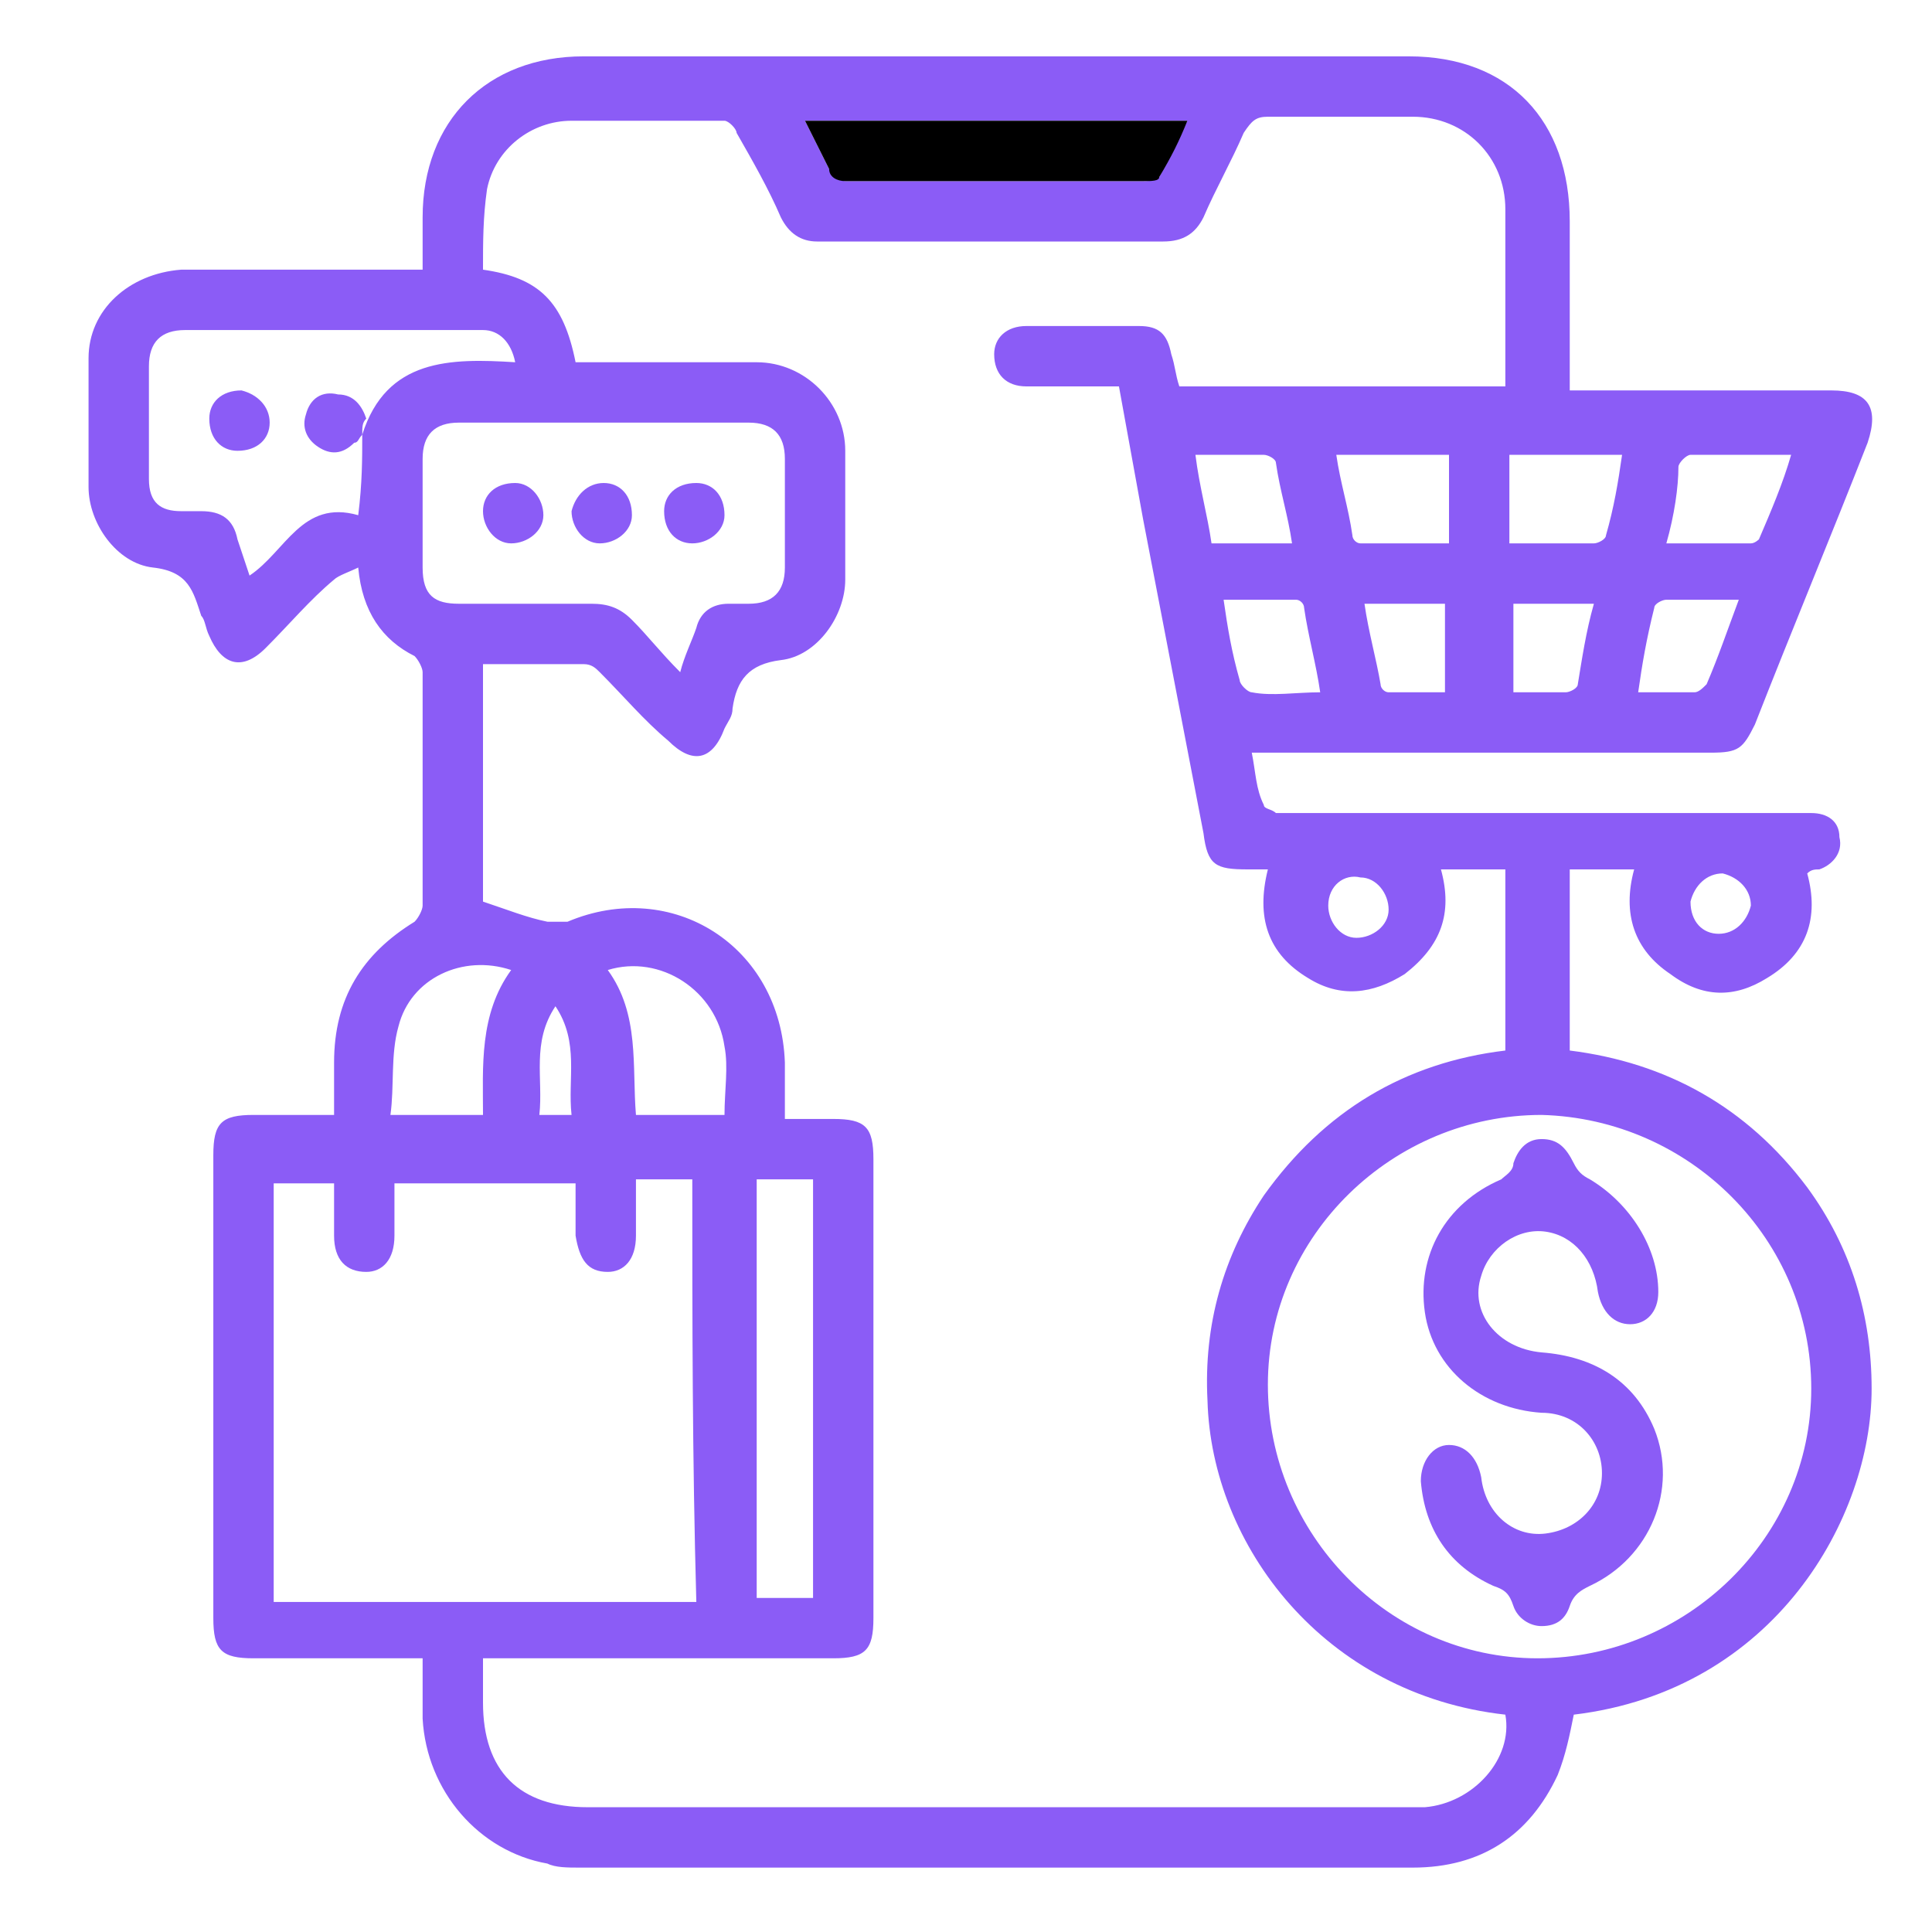
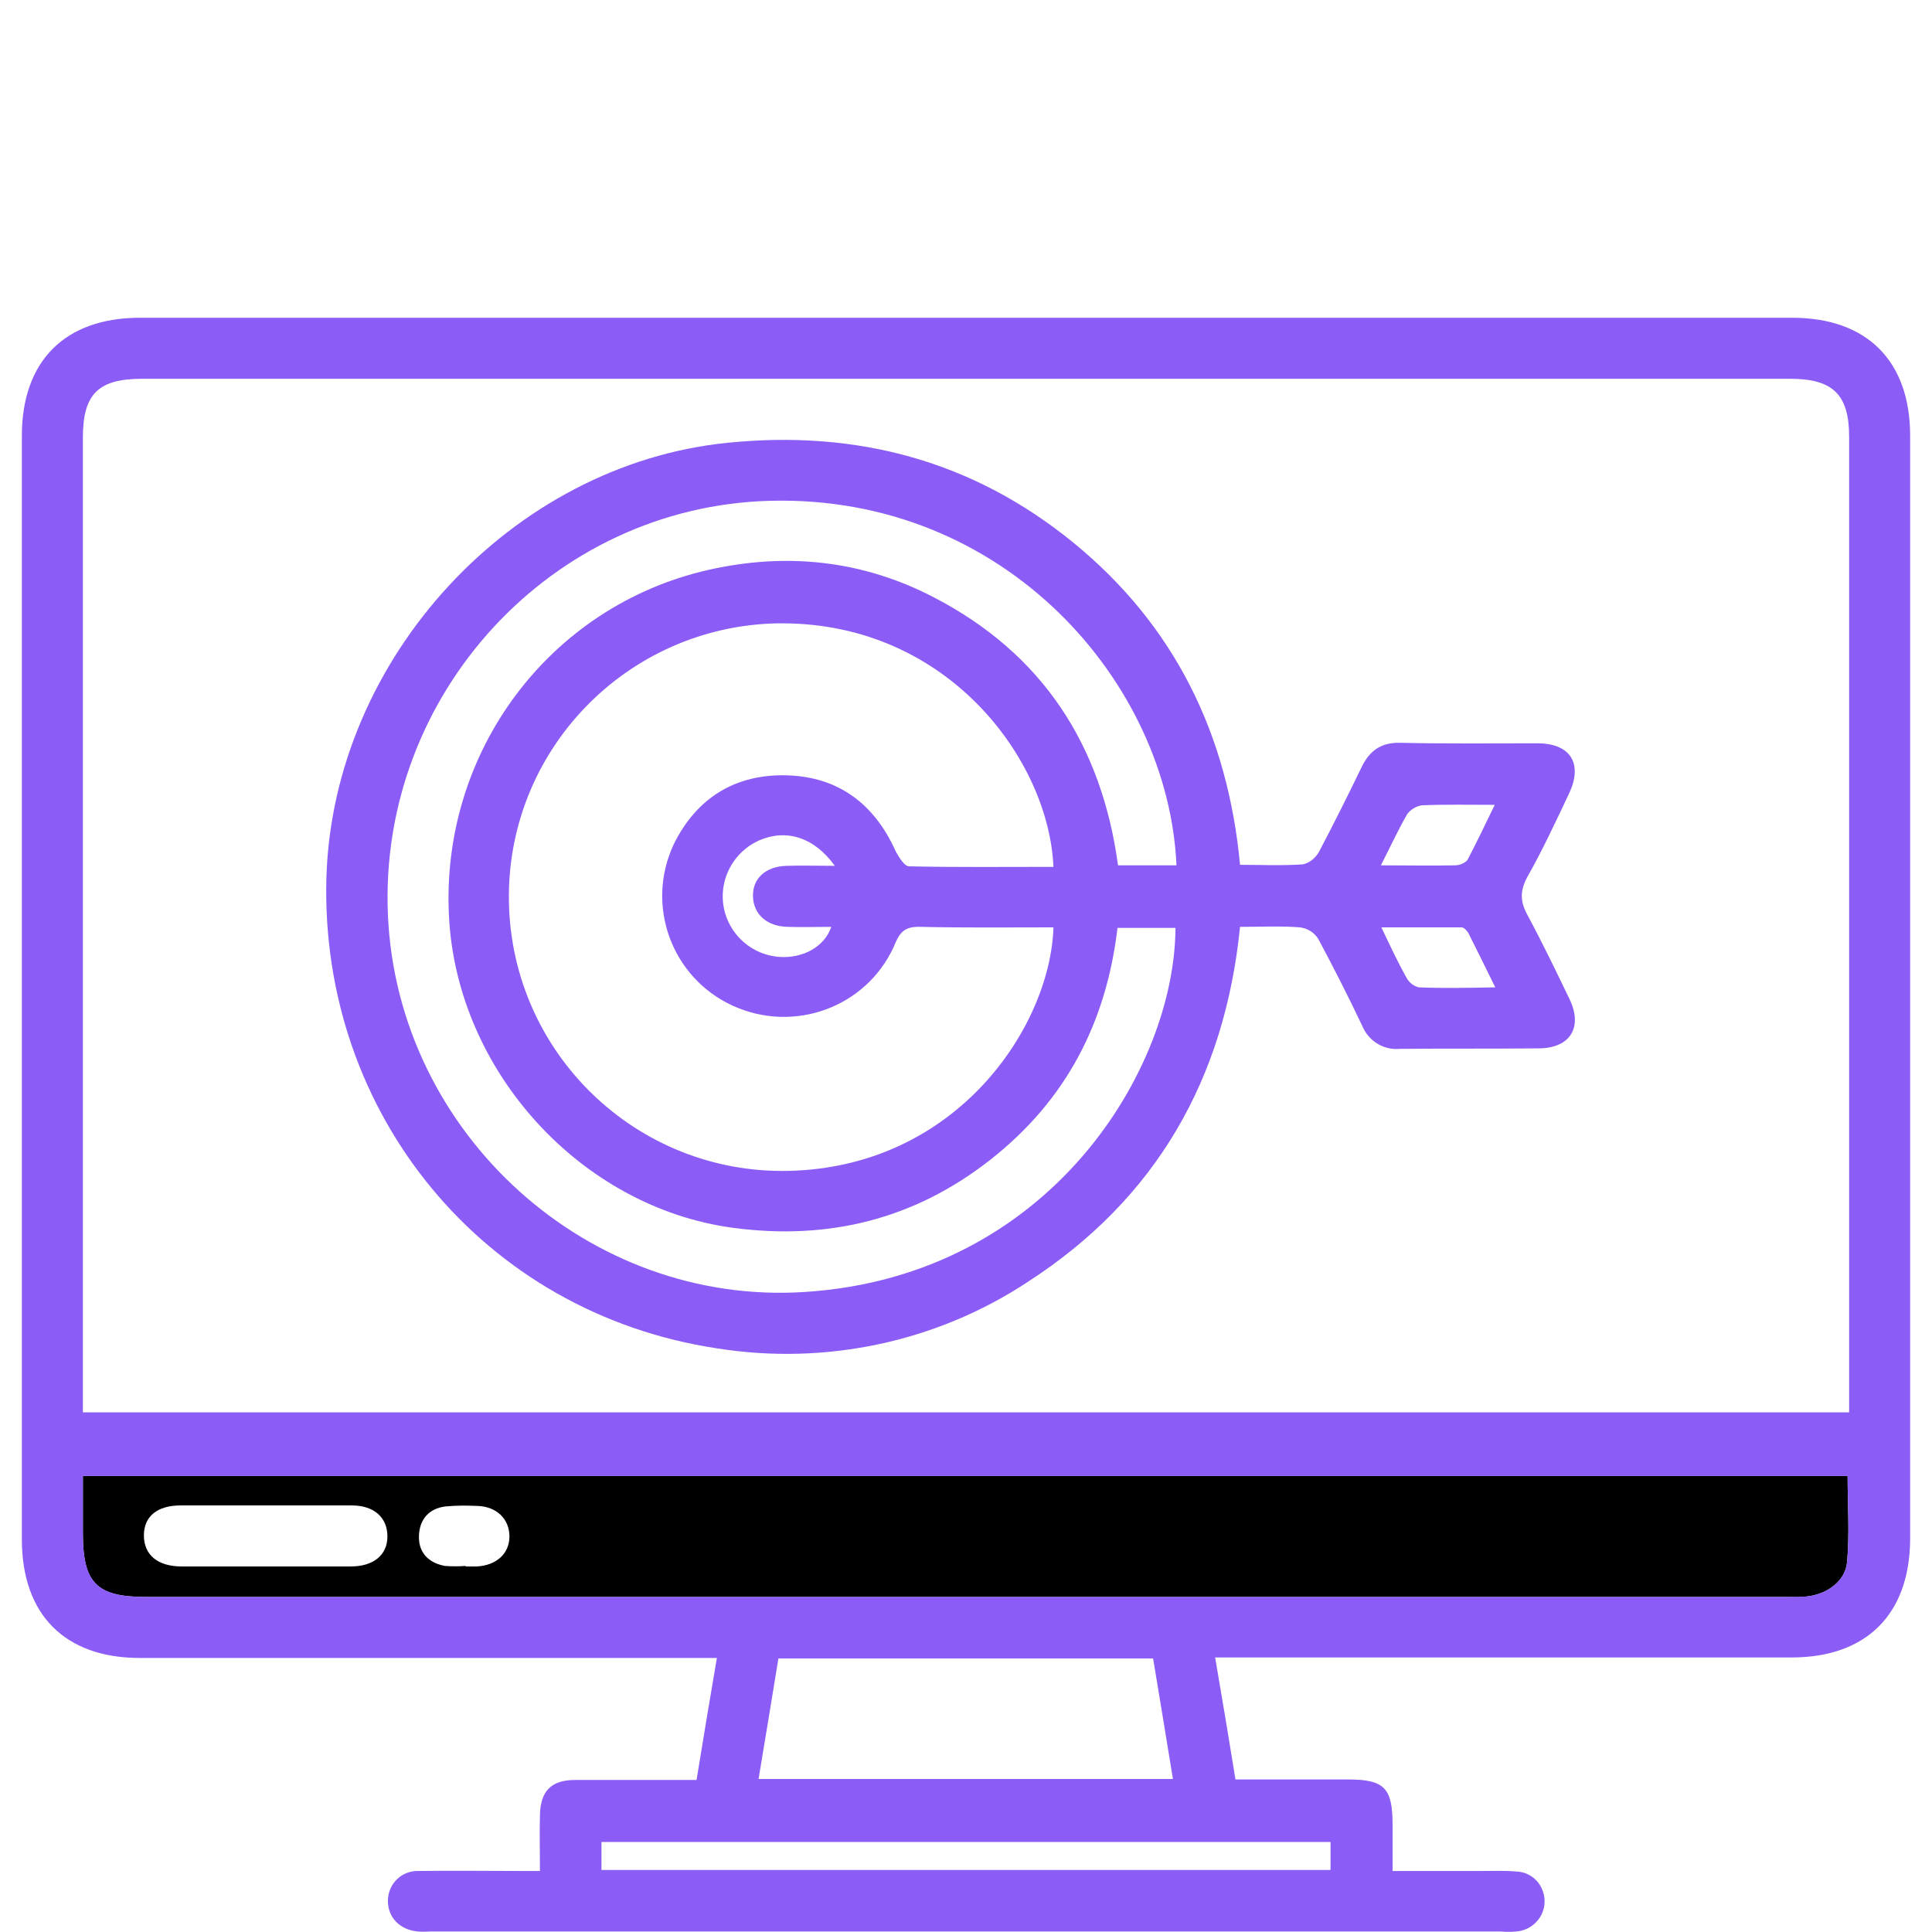
- <svg xmlns="http://www.w3.org/2000/svg" version="1.1" id="Capa_1" x="0px" y="0px" viewBox="0 0 48 48" style="enable-background:new 0 0 48 48;" xml:space="preserve">
-   <style type="text/css">
- 	.st0{fill:#8B5CF6;}
- </style>
-   <path class="st0" d="M10.5,41.2c-1.5,0-2.9,0-4.2,0c-0.8,0-1-0.2-1-1c0-3.8,0-7.7,0-11.5c0-0.8,0.2-1,1-1c0.6,0,1.3,0,2,0  c0-0.4,0-0.9,0-1.3c0-1.6,0.7-2.7,2-3.5c0.1-0.1,0.2-0.3,0.2-0.4c0-1.9,0-3.9,0-5.8c0-0.1-0.1-0.3-0.2-0.4c-0.8-0.4-1.3-1.1-1.4-2.2  c-0.2,0.1-0.5,0.2-0.6,0.3c-0.6,0.5-1.1,1.1-1.7,1.7c-0.6,0.6-1.1,0.4-1.4-0.3c-0.1-0.2-0.1-0.4-0.2-0.5c-0.2-0.6-0.3-1.1-1.2-1.2  c-0.9-0.1-1.6-1.1-1.6-2c0-1.1,0-2.1,0-3.2c0-1.2,1-2.1,2.3-2.2c1.8,0,3.6,0,5.4,0c0.2,0,0.3,0,0.6,0c0-0.4,0-0.8,0-1.3  c0-2.4,1.6-4,4-4c6.8,0,13.7,0,20.5,0c2.5,0,4,1.6,4,4.1c0,1.4,0,2.7,0,4.2c0.2,0,0.3,0,0.5,0c2,0,4,0,6,0c0.9,0,1.2,0.4,0.9,1.3  c-0.9,2.3-1.9,4.7-2.8,7c-0.3,0.6-0.4,0.7-1.1,0.7c-3.6,0-7.2,0-10.8,0c-0.2,0-0.3,0-0.6,0c0.1,0.5,0.1,0.9,0.3,1.3  c0,0.1,0.2,0.1,0.3,0.2c0.4,0,0.7,0,1.1,0c3.9,0,7.8,0,11.8,0c0.1,0,0.3,0,0.4,0c0.4,0,0.7,0.2,0.7,0.6c0.1,0.4-0.2,0.7-0.5,0.8  c-0.1,0-0.2,0-0.3,0.1c0.3,1.1,0,2-1,2.6c-0.8,0.5-1.6,0.5-2.4-0.1c-0.9-0.6-1.2-1.5-0.9-2.6c-0.5,0-1,0-1.6,0c0,1.5,0,3,0,4.5  c2.4,0.3,4.4,1.4,5.9,3.4c1.1,1.5,1.6,3.2,1.6,5c0,3.2-2.4,7.5-7.4,8.1c-0.1,0.5-0.2,1-0.4,1.5c-0.7,1.5-1.9,2.3-3.6,2.3  c-6.9,0-13.8,0-20.7,0c-0.3,0-0.6,0-0.8-0.1c-1.7-0.3-3-1.8-3.1-3.6C10.5,42.3,10.5,41.8,10.5,41.2z M9,10.8  c0.6-1.9,2.2-1.9,3.8-1.8c-0.1-0.5-0.4-0.8-0.8-0.8c-2.5,0-4.9,0-7.4,0C4,8.2,3.7,8.5,3.7,9.1c0,0.9,0,1.9,0,2.8  c0,0.6,0.3,0.8,0.8,0.8c0.2,0,0.3,0,0.5,0c0.5,0,0.8,0.2,0.9,0.7c0.1,0.3,0.2,0.6,0.3,0.9c0.9-0.6,1.3-1.9,2.7-1.5  C9,12,9,11.4,9,10.8L9,10.8z M12,41.2c0,0.4,0,0.8,0,1.1c0,1.7,0.9,2.6,2.6,2.6c6.8,0,13.6,0,20.3,0c0.2,0,0.3,0,0.5,0  c1.2-0.1,2.2-1.2,2-2.3c-4.5-0.5-7.3-4.2-7.4-7.8c-0.1-1.9,0.4-3.6,1.4-5.1c1.5-2.1,3.5-3.3,6-3.6c0-1.5,0-3,0-4.5c-0.5,0-1,0-1.6,0  c0.3,1.1,0,1.9-0.9,2.6c-0.8,0.5-1.6,0.6-2.4,0.1c-1-0.6-1.3-1.5-1-2.7c-0.2,0-0.4,0-0.5,0c-0.8,0-1-0.1-1.1-0.9  c-0.5-2.6-1-5.2-1.5-7.8c-0.2-1.1-0.4-2.2-0.6-3.3c-0.8,0-1.5,0-2.3,0c-0.5,0-0.8-0.3-0.8-0.8c0-0.4,0.3-0.7,0.8-0.7  c0.9,0,1.9,0,2.8,0c0.5,0,0.7,0.2,0.8,0.7c0.1,0.3,0.1,0.5,0.2,0.8c2.7,0,5.4,0,8.1,0c0-1.5,0-3,0-4.4c0-1.3-1-2.3-2.3-2.3  c-1.2,0-2.4,0-3.6,0c-0.3,0-0.4,0.1-0.6,0.4c-0.3,0.7-0.7,1.4-1,2.1c-0.2,0.4-0.5,0.6-1,0.6c-2.9,0-5.8,0-8.6,0  c-0.4,0-0.7-0.2-0.9-0.6c-0.3-0.7-0.7-1.4-1.1-2.1C18.3,3.2,18.1,3,18,3c-1.3,0-2.5,0-3.8,0c-1,0-1.9,0.7-2.1,1.7  C12,5.4,12,6,12,6.7c1.4,0.2,2,0.8,2.3,2.3c0.2,0,0.3,0,0.5,0c1.3,0,2.7,0,4,0C20,9,21,10,21,11.2c0,1.1,0,2.1,0,3.2  c0,0.9-0.7,1.9-1.6,2c-0.8,0.1-1.1,0.5-1.2,1.2c0,0.2-0.1,0.3-0.2,0.5c-0.3,0.8-0.8,0.9-1.4,0.3c-0.6-0.5-1.1-1.1-1.7-1.7  c-0.1-0.1-0.2-0.2-0.4-0.2c-0.8,0-1.7,0-2.5,0c0,2,0,4,0,5.9c0.6,0.2,1.1,0.4,1.6,0.5c0.1,0,0.3,0,0.5,0c2.6-1.1,5.3,0.6,5.4,3.5  c0,0.5,0,0.9,0,1.4c0.4,0,0.8,0,1.2,0c0.8,0,1,0.2,1,1c0,3.8,0,7.6,0,11.4c0,0.8-0.2,1-1,1c-2.7,0-5.4,0-8.2,0  C12.4,41.2,12.2,41.2,12,41.2z M38.3,27.7c-3.7,0-6.8,3-6.8,6.7c0,3.7,3,6.8,6.7,6.8c3.7,0,6.8-3,6.8-6.7C45,30.8,42,27.8,38.3,27.7  z M17.2,29.3c-0.5,0-1,0-1.4,0c0,0,0,0.1,0,0.1c0,0.4,0,0.8,0,1.3c0,0.6-0.3,0.9-0.7,0.9c-0.5,0-0.7-0.3-0.8-0.9c0-0.4,0-0.9,0-1.3  c-1.5,0-3,0-4.5,0c0,0.5,0,0.9,0,1.3c0,0.6-0.3,0.9-0.7,0.9c-0.5,0-0.8-0.3-0.8-0.9c0-0.4,0-0.9,0-1.3c-0.5,0-1,0-1.5,0  c0,3.5,0,7,0,10.4c3.5,0,7,0,10.5,0C17.2,36.2,17.2,32.8,17.2,29.3z M16.9,16.7c0.1-0.4,0.3-0.8,0.4-1.1c0.1-0.4,0.4-0.6,0.8-0.6  c0.2,0,0.3,0,0.5,0c0.6,0,0.9-0.3,0.9-0.9c0-0.9,0-1.8,0-2.7c0-0.6-0.3-0.9-0.9-0.9c-2.4,0-4.8,0-7.2,0c-0.6,0-0.9,0.3-0.9,0.9  c0,0.9,0,1.8,0,2.7c0,0.7,0.3,0.9,0.9,0.9c1.1,0,2.2,0,3.3,0c0.4,0,0.7,0.1,1,0.4C16.1,15.8,16.4,16.2,16.9,16.7z M20.2,39.7  c0-3.5,0-7,0-10.4c-0.5,0-1,0-1.4,0c0,3.5,0,7,0,10.4C19.3,39.7,19.7,39.7,20.2,39.7z M20,3c0.2,0.4,0.4,0.8,0.6,1.2  c0.1,0.1,0.3,0.3,0.4,0.3c2.5,0,5,0,7.4,0c0.1,0,0.3,0,0.4-0.1c0.2-0.4,0.4-0.9,0.7-1.4C26.3,3,23.2,3,20,3z M12.7,24.1  c-1.2-0.4-2.5,0.2-2.8,1.4c-0.2,0.7-0.1,1.5-0.2,2.2c0.8,0,1.6,0,2.3,0C12,26.5,11.9,25.2,12.7,24.1z M15.1,24.1  c0.8,1.1,0.6,2.4,0.7,3.6c0.8,0,1.5,0,2.2,0c0-0.6,0.1-1.2,0-1.7C17.8,24.6,16.4,23.7,15.1,24.1z M36,11.3c-1,0-1.9,0-2.8,0  c0.1,0.7,0.3,1.3,0.4,2c0,0.1,0.1,0.2,0.2,0.2c0.7,0,1.5,0,2.2,0C36,12.7,36,12,36,11.3z M37.5,13.5c0.7,0,1.4,0,2.1,0  c0.1,0,0.3-0.1,0.3-0.2c0.2-0.7,0.3-1.3,0.4-2c-1,0-1.9,0-2.8,0C37.5,12,37.5,12.7,37.5,13.5z M41.4,13.5c0.7,0,1.4,0,2.1,0  c0.1,0,0.2-0.1,0.2-0.1c0.3-0.7,0.6-1.4,0.8-2.1c-0.9,0-1.7,0-2.5,0c-0.1,0-0.3,0.2-0.3,0.3C41.7,12.1,41.6,12.8,41.4,13.5z   M32.8,17.2c-0.1-0.7-0.3-1.4-0.4-2.1c0-0.1-0.1-0.2-0.2-0.2c-0.6,0-1.2,0-1.8,0c0.1,0.7,0.2,1.3,0.4,2c0,0.1,0.2,0.3,0.3,0.3  C31.6,17.3,32.2,17.2,32.8,17.2z M32.1,13.5c-0.1-0.7-0.3-1.3-0.4-2c0-0.1-0.2-0.2-0.3-0.2c-0.6,0-1.1,0-1.7,0  c0.1,0.8,0.3,1.5,0.4,2.2C30.8,13.5,31.4,13.5,32.1,13.5z M33.9,15c0.1,0.7,0.3,1.4,0.4,2c0,0.1,0.1,0.2,0.2,0.2c0.5,0,1,0,1.4,0  c0-0.8,0-1.5,0-2.2C35.3,15,34.6,15,33.9,15z M39.6,15c-0.7,0-1.4,0-2,0c0,0.8,0,1.5,0,2.2c0.5,0,0.9,0,1.3,0c0.1,0,0.3-0.1,0.3-0.2  C39.3,16.4,39.4,15.7,39.6,15z M40.7,17.2c0.5,0,0.9,0,1.4,0c0.1,0,0.2-0.1,0.3-0.2c0.3-0.7,0.5-1.3,0.8-2.1c-0.6,0-1.2,0-1.8,0  c-0.1,0-0.3,0.1-0.3,0.2C40.9,15.9,40.8,16.5,40.7,17.2z M33,22.5c0,0.4,0.3,0.8,0.7,0.8c0.4,0,0.8-0.3,0.8-0.7  c0-0.4-0.3-0.8-0.7-0.8C33.4,21.7,33,22,33,22.5z M42.7,23.2c0.4,0,0.7-0.3,0.8-0.7c0-0.4-0.3-0.7-0.7-0.8c-0.4,0-0.7,0.3-0.8,0.7  C42,22.9,42.3,23.2,42.7,23.2z M14.2,27.7c-0.1-0.9,0.2-1.8-0.4-2.7c-0.6,0.9-0.3,1.8-0.4,2.7C13.7,27.7,14,27.7,14.2,27.7z" />
-   <path d="M20,3c3.2,0,6.3,0,9.5,0c-0.2,0.5-0.4,0.9-0.7,1.4c0,0.1-0.2,0.1-0.4,0.1c-2.5,0-5,0-7.4,0c-0.2,0-0.4-0.1-0.4-0.3  C20.4,3.8,20.2,3.4,20,3z" />
-   <path class="st0" d="M41.2,32.1c0,0.5-0.3,0.8-0.7,0.8c-0.4,0-0.7-0.3-0.8-0.8c-0.1-0.8-0.6-1.4-1.3-1.5c-0.7-0.1-1.4,0.4-1.6,1.1  c-0.3,0.9,0.4,1.8,1.5,1.9c1.3,0.1,2.3,0.7,2.8,1.9c0.6,1.5-0.1,3.2-1.6,3.9c-0.2,0.1-0.4,0.2-0.5,0.5c-0.1,0.3-0.3,0.5-0.7,0.5  c-0.3,0-0.6-0.2-0.7-0.5c-0.1-0.3-0.2-0.4-0.5-0.5c-1.1-0.5-1.7-1.4-1.8-2.6c0-0.5,0.3-0.9,0.7-0.9c0.4,0,0.7,0.3,0.8,0.8  c0.1,0.9,0.8,1.5,1.6,1.4c0.8-0.1,1.4-0.7,1.4-1.5c0-0.8-0.6-1.5-1.5-1.5c-1.5-0.1-2.7-1.1-2.9-2.5c-0.2-1.4,0.5-2.7,1.9-3.3  c0.1-0.1,0.3-0.2,0.3-0.4c0.1-0.3,0.3-0.6,0.7-0.6c0.4,0,0.6,0.2,0.8,0.6c0.1,0.2,0.2,0.3,0.4,0.4C40.5,29.9,41.2,31,41.2,32.1z" />
-   <path class="st0" d="M15,12c0.4,0,0.7,0.3,0.7,0.8c0,0.4-0.4,0.7-0.8,0.7c-0.4,0-0.7-0.4-0.7-0.8C14.3,12.3,14.6,12,15,12z" />
-   <path class="st0" d="M17.3,12c0.4,0,0.7,0.3,0.7,0.8c0,0.4-0.4,0.7-0.8,0.7c-0.4,0-0.7-0.3-0.7-0.8C16.5,12.3,16.8,12,17.3,12z" />
-   <path class="st0" d="M12.8,12c0.4,0,0.7,0.4,0.7,0.8c0,0.4-0.4,0.7-0.8,0.7c-0.4,0-0.7-0.4-0.7-0.8C12,12.3,12.3,12,12.8,12z" />
-   <path class="st0" d="M6.7,10.5c0,0.4-0.3,0.7-0.8,0.7c-0.4,0-0.7-0.3-0.7-0.8c0-0.4,0.3-0.7,0.8-0.7C6.4,9.8,6.7,10.1,6.7,10.5z" />
-   <path class="st0" d="M9,10.8c-0.1,0.1-0.1,0.2-0.2,0.2c-0.3,0.3-0.6,0.3-0.9,0.1c-0.3-0.2-0.4-0.5-0.3-0.8c0.1-0.4,0.4-0.6,0.8-0.5  c0.4,0,0.6,0.3,0.7,0.6C9,10.5,9,10.6,9,10.8C9,10.8,9,10.8,9,10.8z" />
+ <svg xmlns="http://www.w3.org/2000/svg" width="380" height="380" viewBox="0 0 380 380" fill="none">
+   <path d="M16.301 290.3V301.6C16.301 311.4 19.001 314.1 28.701 314.1H351.301C352.701 314.1 354.101 314.2 355.401 314C359.301 313.6 363.001 311 363.301 307.2C363.801 301.6 363.401 295.9 363.401 290.3H16.301ZM69.001 308.1C63.401 308.1 57.801 308.1 52.201 308.1C46.601 308.1 41.201 308.1 35.701 308.1C31.001 308.1 28.301 305.8 28.301 302C28.301 298.2 31.001 296.1 35.501 296.1C46.701 296.1 57.901 296.1 69.201 296.1C73.601 296.1 76.201 298.5 76.201 302.2C76.201 305.9 73.401 308.1 69.001 308.1ZM93.801 308.1C93.001 308.1 92.301 308.1 91.601 308.1V308C90.201 308.1 88.901 308.1 87.501 308C84.301 307.4 82.301 305.4 82.401 302.1C82.501 298.8 84.401 296.7 87.601 296.3C89.701 296.1 91.801 296.1 93.901 296.2C97.701 296.3 100.201 298.8 100.201 302.2C100.201 305.6 97.601 307.9 93.801 308.1Z" fill="black" />
+   <path d="M27.501 326.1H141.001C139.601 334.3 138.301 342.1 137.001 350.1C128.801 350.1 120.901 350.1 113.101 350.1C108.401 350.1 106.301 352.3 106.201 357C106.101 360.6 106.201 364.2 106.201 368H102.501C95.801 368 89.001 367.9 82.301 368C79.101 367.9 76.401 370.4 76.301 373.7C76.301 373.8 76.301 373.9 76.301 373.9C76.301 377.2 78.701 379.6 82.201 379.9C83.101 380 84.001 379.9 84.801 379.9H295.201C296.201 380 297.201 380 298.201 379.9C301.301 379.7 303.801 377.1 303.801 374C303.801 370.8 301.401 368.2 298.201 368.1C295.801 367.9 293.501 368 291.101 368H273.901C273.901 364.6 273.901 361.8 273.901 358.9C273.901 351.7 272.301 350 265.201 350H243.001C241.701 341.9 240.401 334.2 239.001 326H352.401C367.101 326 375.601 317.5 375.701 302.8V85.7C375.701 71 367.201 62.5 352.501 62.5H27.501C12.801 62.5 4.301 71 4.301 85.7V302.8C4.301 317.6 12.801 326.1 27.501 326.1ZM261.701 362.3V367.8H118.301V362.3H261.701ZM149.201 349.9C150.501 342 151.801 334.3 153.101 326.2H226.801C228.101 334.1 229.401 341.8 230.701 349.9H149.201ZM363.301 307.2C363.001 311 359.301 313.6 355.401 314C354.001 314.1 352.701 314.1 351.301 314.1H28.701C19.101 314.1 16.301 311.4 16.301 301.6V290.3H363.401C363.401 295.9 363.801 301.6 363.301 307.2ZM28.001 74.5H352.101C360.501 74.5 363.701 77.6 363.701 85.9V277.8H16.301V86.1C16.301 77.5 19.301 74.5 28.001 74.5Z" fill="#8B5CF6" />
+   <path d="M141 265.2C162.3 268.6 184.2 264 202.2 252.1C227.4 235.8 240.9 212.2 243.9 182.3C248 182.3 251.9 182.1 255.7 182.4C257.2 182.6 258.5 183.4 259.3 184.7C262.3 190.3 265.2 196 267.9 201.7C269.1 204.7 272.1 206.6 275.3 206.3C284.4 206.2 293.5 206.3 302.6 206.2C308.8 206.2 311.4 202.1 308.7 196.5C306 190.9 303.4 185.5 300.5 180.1C299 177.4 298.9 175.3 300.4 172.5C303.4 167.2 306 161.6 308.6 156.1C311.4 150.2 308.9 146.2 302.4 146.2C293.4 146.2 284.4 146.3 275.4 146.1C271.7 146 269.4 147.6 267.8 150.9C265.1 156.5 262.3 162.1 259.4 167.6C258.7 168.8 257.6 169.7 256.3 170C252.3 170.3 248.3 170.1 243.9 170.1C241.5 144.4 231 123 211.2 106.8C191.4 90.6 168.5 84.5 143 87.1C100.7 91.4 65.5 129.4 64.2 172.6C62.9 219.1 95.2 258.3 141 265.2ZM279.1 194.2C278.1 194 277.2 193.3 276.7 192.4C275 189.4 273.5 186.2 271.7 182.4C277.3 182.4 282.4 182.4 287.5 182.4C287.9 182.4 288.5 183 288.8 183.5C290.5 186.9 292.2 190.3 294.1 194.2C288.6 194.3 283.8 194.4 279.1 194.2ZM276.8 160.1C277.5 159.2 278.5 158.6 279.6 158.4C284.2 158.2 288.8 158.3 294 158.3C292.1 162.2 290.4 165.8 288.6 169.2C287.9 169.9 287 170.2 286.1 170.2C281.5 170.3 276.9 170.2 271.6 170.2C273.5 166.5 275 163.2 276.8 160.1ZM151.5 98.5C197.7 97.3 229.8 134.3 231.4 170.2H219.9C216.7 146.6 205.1 128.6 183.7 117.5C169.7 110.2 154.7 108.6 139.3 112.1C108.1 119.2 86.7 147.8 88.3 180.1C89.8 210.7 114.3 237.5 144.2 241.5C163 244 179.9 239.8 194.8 228.1C209.7 216.4 217.6 201.1 219.8 182.5H231.2C231.1 210.1 206.7 250.9 158.5 254.1C115.8 257 78.2 223 76.3 180C74.4 136.6 108.5 99.6 151.5 98.5ZM154.9 182.3C157.8 182.4 160.6 182.3 163.5 182.3C162.2 186.2 157.9 188.6 153.1 188.2C146.5 187.6 141.6 181.8 142.2 175.2C142.6 170.9 145.3 167.1 149.3 165.3C154.6 163 160.1 164.6 164.2 170.3C160.6 170.3 157.6 170.2 154.7 170.3C150.6 170.4 148 172.8 148.1 176.3C148.2 179.8 150.8 182.2 154.9 182.3ZM154.8 152.5C144.7 152.2 137 156.9 132.5 166.1C126.9 178.1 132.1 192.3 144.1 197.8C156.1 203.3 170.3 198.2 175.8 186.2C175.9 186 175.9 185.9 176 185.7C177.1 183.1 178.2 182.2 181.1 182.3C189.8 182.5 198.5 182.4 207.2 182.4C206.6 201.8 188.3 229.6 155 230.3C125.2 230.9 100.7 207.2 100.1 177.5C99.5 147.7 123.2 123.2 152.9 122.6C153.2 122.6 153.5 122.6 153.8 122.6C186.6 122.6 206.3 149.6 207.2 170.5C197.7 170.5 188.3 170.6 178.8 170.4C177.9 170.4 176.8 168.6 176.2 167.5C172 158.1 164.9 152.8 154.8 152.5Z" fill="#8B5CF6" />
</svg>
